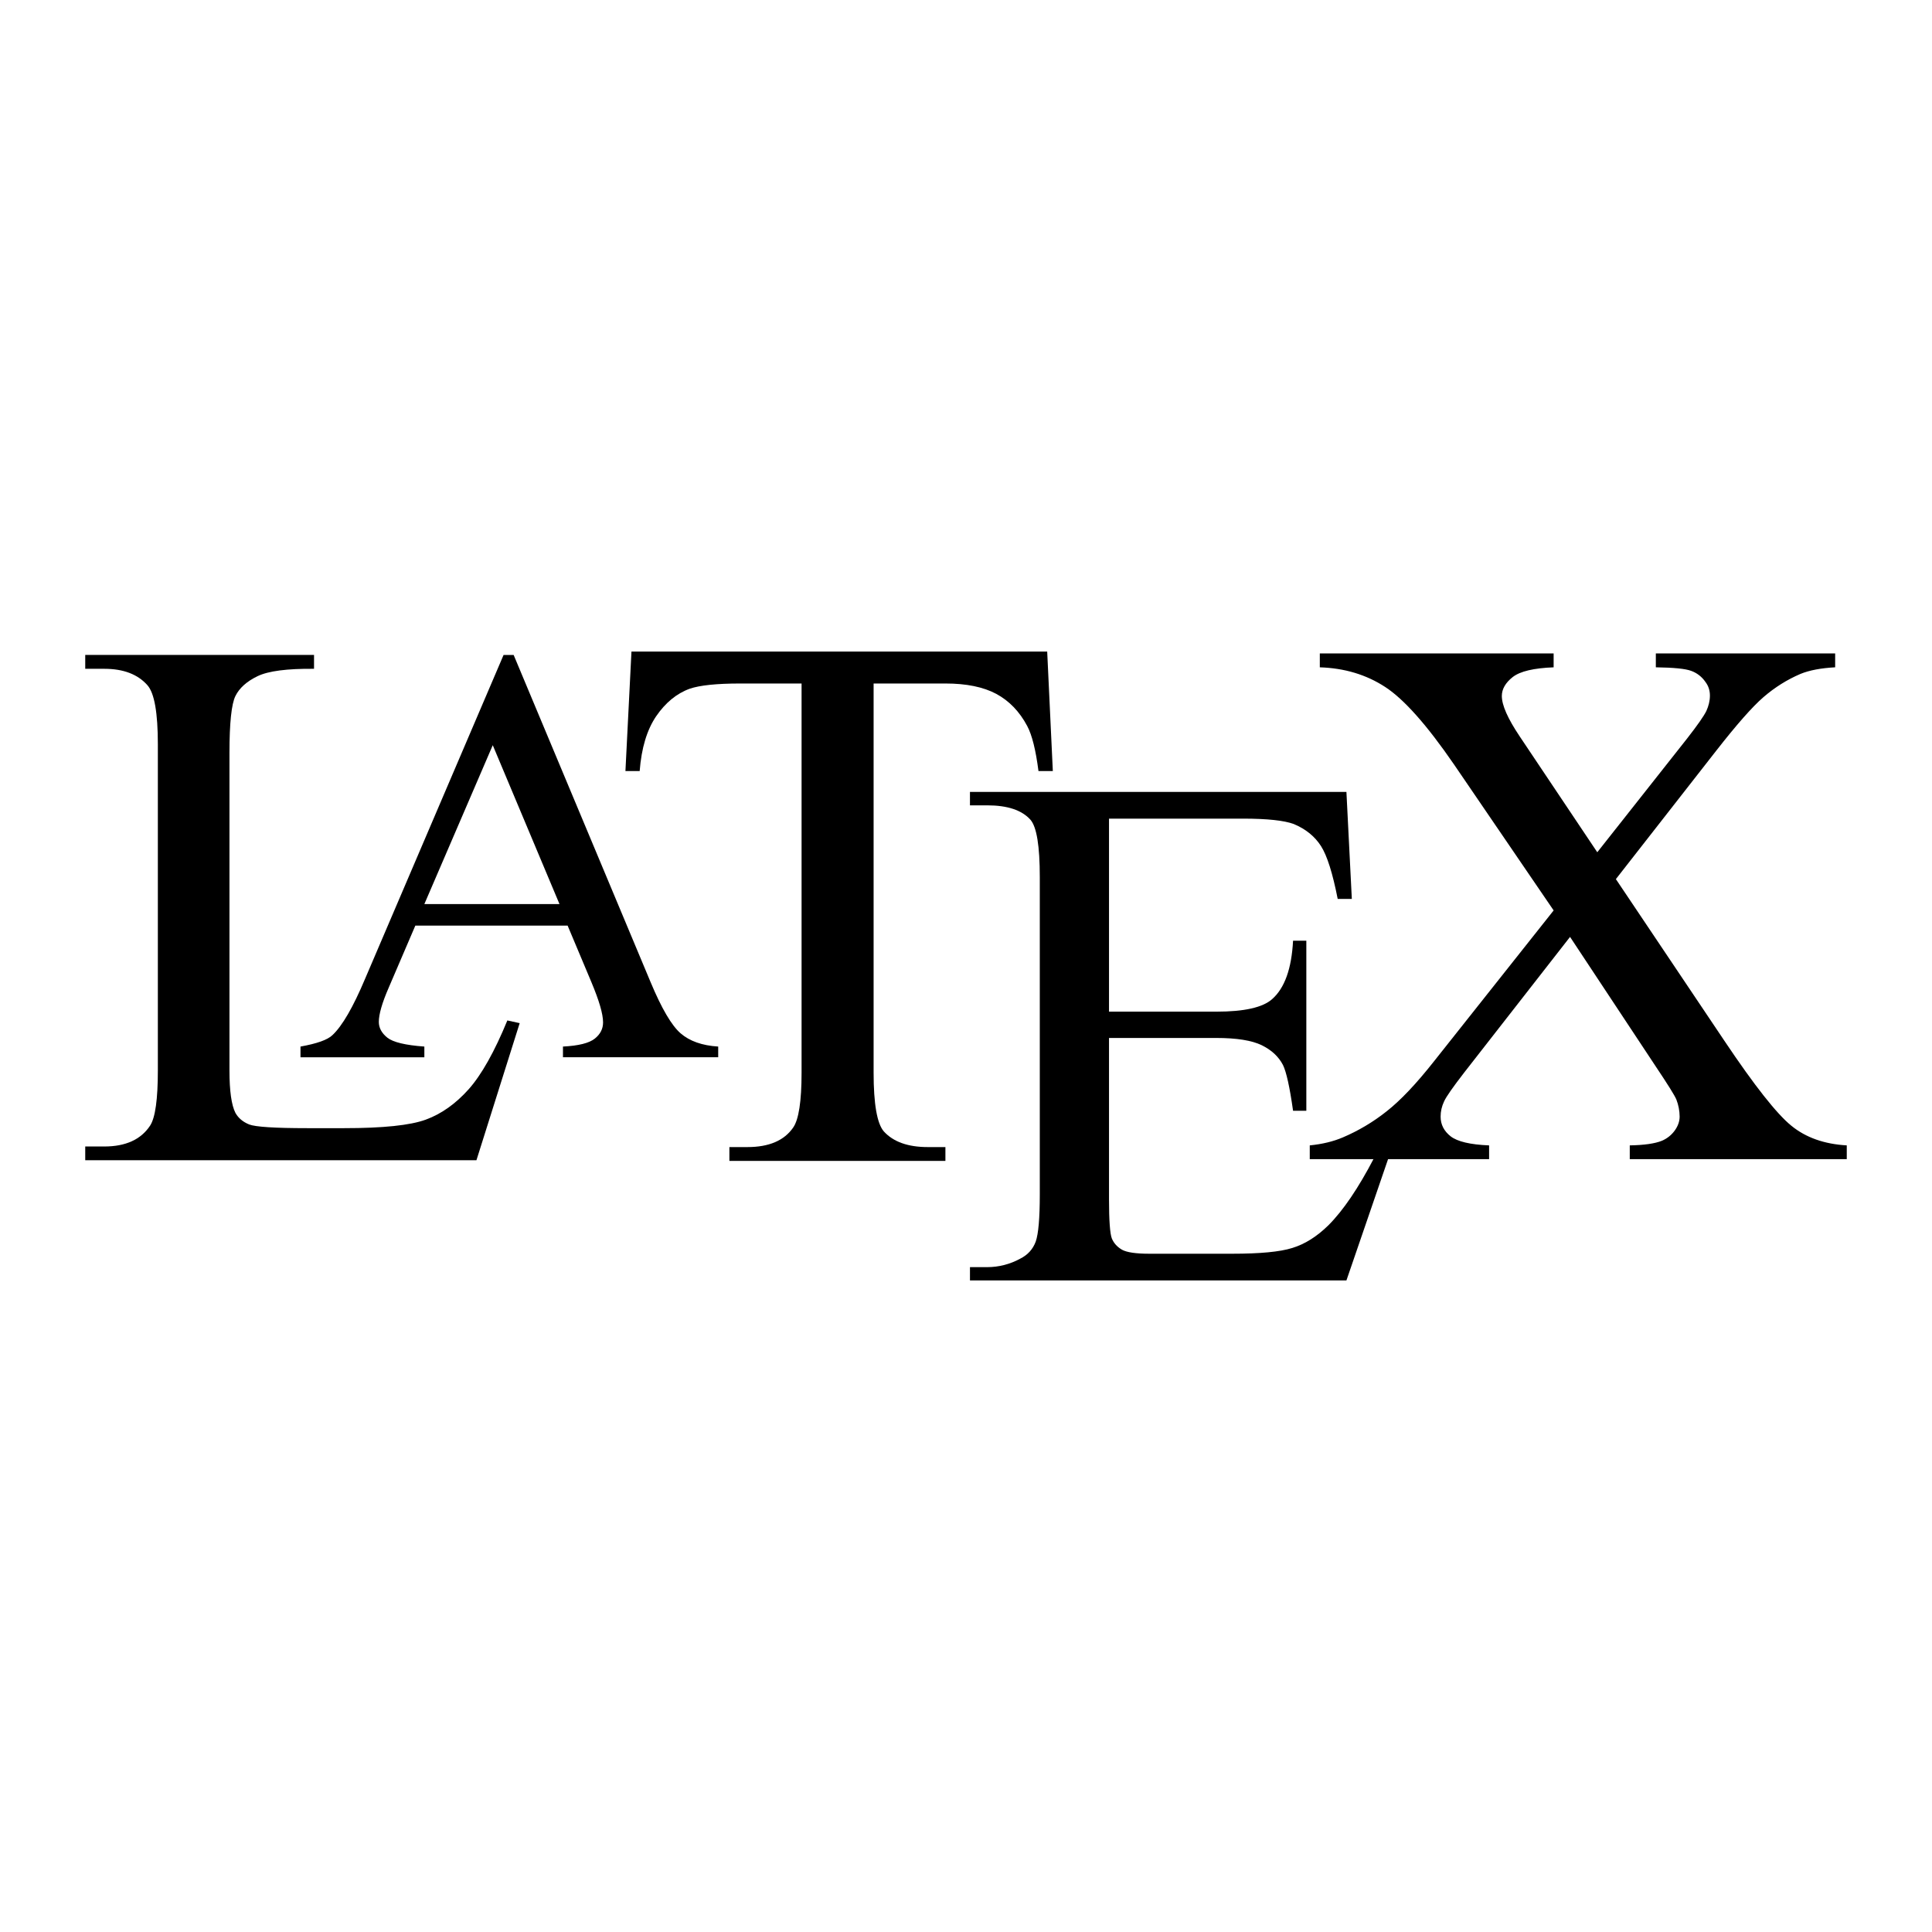
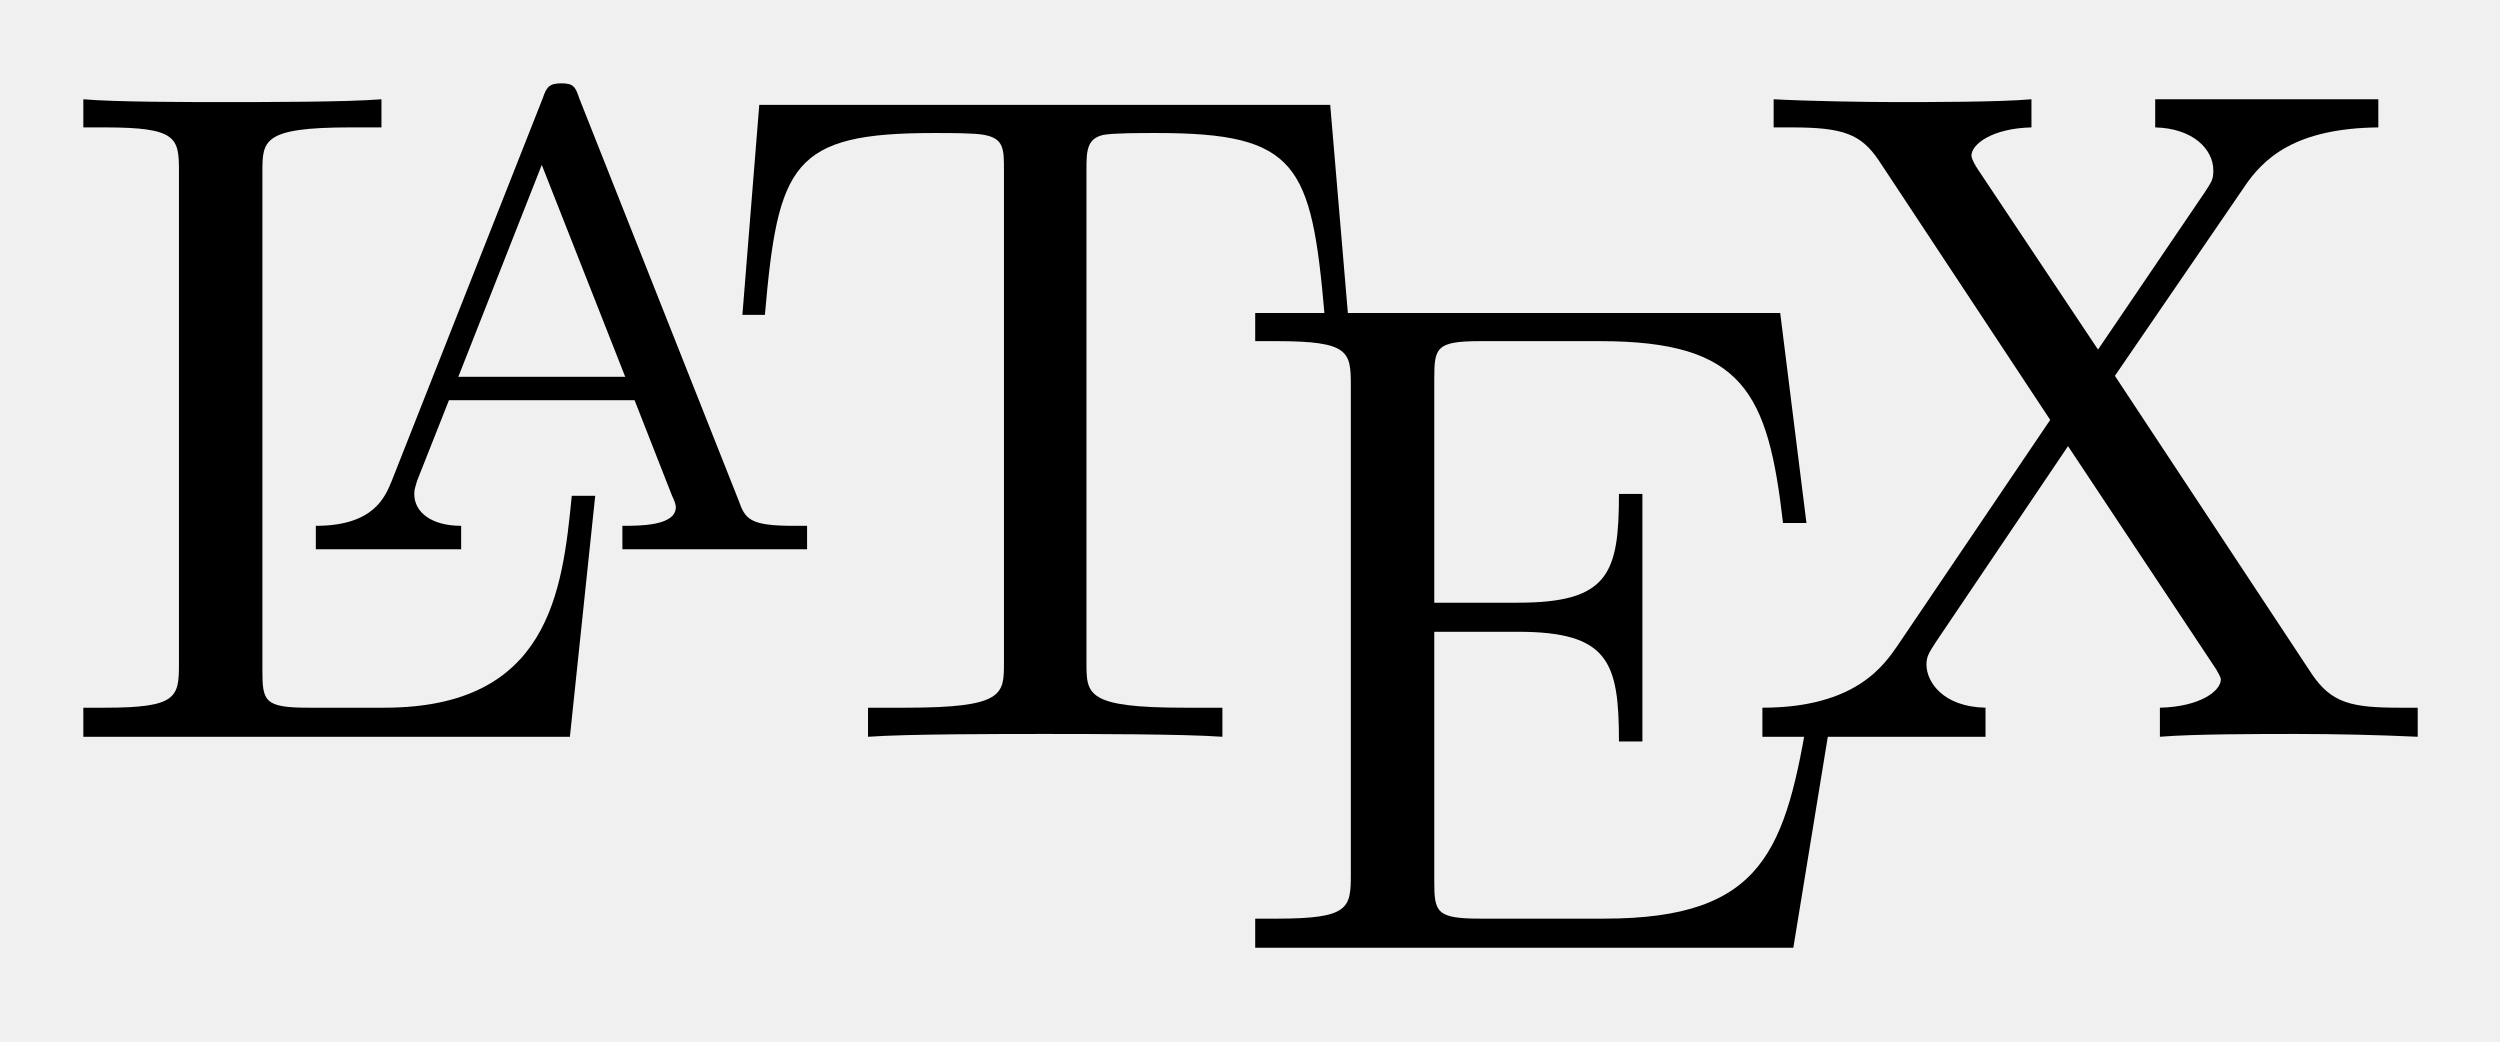
- <svg xmlns="http://www.w3.org/2000/svg" width="2500" height="2500" viewBox="0 0 192.756 192.756">
-   <g fill-rule="evenodd" clip-rule="evenodd">
-     <path fill="#fff" d="M0 0h192.756v192.756H0V0z" />
-     <path d="M50.618 101.811l1.231.268-4.314 13.678H8.504v-1.371h1.903c2.132 0 3.654-.697 4.568-2.08.521-.799.774-2.641.774-5.508V74.263c0-3.146-.343-5.113-1.041-5.9-.964-1.091-2.398-1.637-4.301-1.637H8.504v-1.383h22.827v1.383c-2.677-.025-4.555.216-5.634.736-1.078.52-1.814 1.18-2.208 1.979-.393.786-.596 2.689-.596 5.685v31.67c0 2.057.203 3.465.596 4.238.292.521.749.9 1.371 1.154.621.242 2.55.369 5.798.369h3.68c3.87 0 6.585-.279 8.146-.852 1.561-.57 2.982-1.586 4.276-3.031 1.282-1.445 2.576-3.742 3.858-6.863z" />
-     <path d="M56.631 92.346H41.439l-2.657 6.193c-.662 1.521-.987 2.658-.987 3.418 0 .594.286 1.117.849 1.57.573.455 1.797.752 3.694.889v1.068H29.98v-1.068c1.64-.295 2.697-.67 3.181-1.135.988-.92 2.075-2.805 3.27-5.641L50.24 65.349h1.008l13.661 32.637c1.097 2.627 2.094 4.326 2.993 5.107.899.779 2.153 1.225 3.753 1.322v1.068H56.167v-1.068c1.561-.078 2.618-.346 3.171-.789.553-.436.83-.979.83-1.621 0-.848-.396-2.182-1.166-4.02l-2.371-5.639zm-.81-2.144l-6.658-15.854-6.826 15.854h13.484z" />
-     <path d="M104.479 65.008l.562 11.921h-1.432c-.27-2.098-.641-3.594-1.127-4.502-.768-1.445-1.803-2.507-3.082-3.198-1.291-.69-2.98-1.036-5.077-1.036H87.16v38.833c0 3.121.345 5.064 1.011 5.846.946 1.049 2.417 1.572 4.387 1.572h1.766v1.381H72.771v-1.381h1.804c2.148 0 3.671-.652 4.566-1.957.55-.793.832-2.621.832-5.461V68.193h-6.114c-2.366 0-4.055.179-5.052.524-1.304.474-2.417 1.395-3.338 2.737-.921 1.355-1.471 3.172-1.649 5.475H62.4l.601-11.921h41.478z" />
-     <path d="M110.646 81.675v19.258h10.709c2.785 0 4.637-.418 5.568-1.252 1.252-1.104 1.939-3.041 2.086-5.826h1.324v16.965h-1.324c-.332-2.367-.674-3.889-1.006-4.564-.43-.832-1.141-1.496-2.121-1.975-.982-.477-2.49-.723-4.527-.723h-10.709v16.068c0 2.158.1 3.473.283 3.938.195.467.527.834 1.006 1.117.479.27 1.398.404 2.734.404h8.268c2.748 0 4.76-.184 6-.576 1.25-.381 2.439-1.129 3.594-2.258 1.484-1.484 3.004-3.729 4.562-6.723h1.436l-4.195 12.219h-37.56v-1.324h1.73a6.837 6.837 0 0 0 3.262-.834c.773-.381 1.289-.957 1.57-1.719.27-.771.404-2.342.404-4.709v-31.66c0-3.091-.305-4.992-.932-5.716-.859-.957-2.293-1.436-4.305-1.436h-1.73v-1.337h37.56l.539 10.672h-1.41c-.504-2.563-1.055-4.318-1.668-5.274-.613-.957-1.51-1.693-2.711-2.196-.957-.355-2.65-.539-5.066-.539h-13.371z" />
-     <path d="M161.217 87.709l10.832 16.14c2.996 4.469 5.219 7.289 6.68 8.471 1.447 1.18 3.289 1.828 5.523 1.955v1.371h-21.65v-1.371c1.434-.025 2.502-.178 3.199-.457a3.051 3.051 0 0 0 1.283-1.016c.33-.457.494-.928.494-1.398a4.8 4.8 0 0 0-.33-1.713c-.178-.42-.863-1.512-2.043-3.275l-8.561-12.941-10.564 13.537c-1.117 1.447-1.791 2.4-2.006 2.883-.229.482-.344.99-.344 1.51 0 .801.344 1.449 1.004 1.969.672.521 1.955.826 3.834.902v1.371h-17.893v-1.371c1.271-.127 2.35-.395 3.277-.787a18.931 18.931 0 0 0 4.381-2.604c1.396-1.092 2.984-2.77 4.762-5.029l11.912-15.022-9.932-14.553c-2.705-3.937-5.002-6.527-6.883-7.746-1.891-1.232-4.062-1.879-6.514-1.956v-1.384h23.328v1.384c-1.982.077-3.34.394-4.076.965-.725.571-1.092 1.207-1.092 1.892 0 .927.596 2.26 1.777 4.025l7.746 11.569 8.965-11.353c1.041-1.333 1.676-2.248 1.918-2.743.229-.508.355-1.016.355-1.537s-.152-.978-.457-1.372a2.9 2.9 0 0 0-1.41-1.092c-.572-.216-1.752-.33-3.529-.356v-1.384h17.891v1.384c-1.408.077-2.564.292-3.465.661-1.334.571-2.566 1.346-3.684 2.311s-2.691 2.756-4.725 5.359l-10.003 12.801z" />
+ <svg xmlns="http://www.w3.org/2000/svg" version="1.0" width="1200" height="500" overflow="scroll">
+   <g transform="matrix(45,0,0,45,40,40)" fill="black">
+     <path transform="translate(0,0.17)" d="M5.46,4.23 C5.46,4.23 5.21,4.23 5.21,4.23 C5.11,5.25 4.97,6.49 3.21,6.49 C3.21,6.49 2.4,6.49 2.4,6.49 C1.93,6.49 1.91,6.42 1.91,6.09 C1.91,6.09 1.91,0.78 1.91,0.78 C1.91,0.44 1.91,0.3 2.85,0.3 C2.85,0.3 3.18,0.3 3.18,0.3 C3.18,0.3 3.18,0 3.18,0 C2.82,0.03 1.92,0.03 1.51,0.03 C1.12,0.03 0.34,0.03 0,0 C0,0 0,0.3 0,0.3 C0,0.3 0.23,0.3 0.23,0.3 C1,0.3 1.02,0.41 1.02,0.77 C1.02,0.77 1.02,6.02 1.02,6.02 C1.02,6.38 1,6.49 0.23,6.49 C0.23,6.49 0,6.49 0,6.49 C0,6.49 0,6.8 0,6.8 C0,6.8 5.19,6.8 5.19,6.8 C5.19,6.8 5.46,4.23 5.46,4.23 z" />
+     <path transform="translate(2.48)" d="M2.81,0.16 C2.77,0.04 2.75,0 2.62,0 C2.49,0 2.46,0.04 2.42,0.16 C2.42,0.16 0.81,4.24 0.81,4.24 C0.74,4.41 0.62,4.72 0,4.72 C0,4.72 0,4.97 0,4.97 C0,4.97 1.55,4.97 1.55,4.97 C1.55,4.97 1.55,4.72 1.55,4.72 C1.24,4.72 1.05,4.58 1.05,4.38 C1.05,4.33 1.06,4.31 1.08,4.24 C1.08,4.24 1.42,3.38 1.42,3.38 C1.42,3.38 3.4,3.38 3.4,3.38 C3.4,3.38 3.8,4.4 3.8,4.4 C3.82,4.44 3.84,4.49 3.84,4.52 C3.84,4.72 3.46,4.72 3.27,4.72 C3.27,4.72 3.27,4.97 3.27,4.97 C3.27,4.97 5.24,4.97 5.24,4.97 C5.24,4.97 5.24,4.72 5.24,4.72 C5.24,4.72 5.1,4.72 5.1,4.72 C4.63,4.72 4.58,4.65 4.51,4.45 C4.51,4.45 2.81,0.16 2.81,0.16 z M2.41,0.87 C2.41,0.87 3.3,3.13 3.3,3.13 C3.3,3.13 1.52,3.13 1.52,3.13 C1.52,3.13 2.41,0.87 2.41,0.87 z" />
+     <path transform="translate(7.03,0.23)" d="M6.27,0 C6.27,0 0.18,0 0.18,0 C0.18,0 0,2.24 0,2.24 C0,2.24 0.24,2.24 0.24,2.24 C0.38,0.63 0.53,0.3 2.04,0.3 C2.22,0.3 2.48,0.3 2.58,0.32 C2.79,0.36 2.79,0.47 2.79,0.7 C2.79,0.7 2.79,5.95 2.79,5.95 C2.79,6.29 2.79,6.43 1.74,6.43 C1.74,6.43 1.34,6.43 1.34,6.43 C1.34,6.43 1.34,6.74 1.34,6.74 C1.75,6.71 2.76,6.71 3.22,6.71 C3.68,6.71 4.71,6.71 5.12,6.74 C5.12,6.74 5.12,6.43 5.12,6.43 C5.12,6.43 4.72,6.43 4.72,6.43 C3.67,6.43 3.67,6.29 3.67,5.95 C3.67,5.95 3.67,0.7 3.67,0.7 C3.67,0.5 3.67,0.36 3.85,0.32 C3.96,0.3 4.23,0.3 4.42,0.3 C5.92,0.3 6.07,0.63 6.21,2.24 C6.21,2.24 6.46,2.24 6.46,2.24 C6.46,2.24 6.27,0 6.27,0 z" />
+     <path transform="translate(12.5,2.45)" d="M6.16,4.2 C6.16,4.2 5.91,4.2 5.91,4.2 C5.66,5.73 5.43,6.46 3.72,6.46 C3.72,6.46 2.4,6.46 2.4,6.46 C1.93,6.46 1.91,6.39 1.91,6.06 C1.91,6.06 1.91,3.4 1.91,3.4 C1.91,3.4 2.8,3.4 2.8,3.4 C3.77,3.4 3.88,3.72 3.88,4.57 C3.88,4.57 4.13,4.57 4.13,4.57 C4.13,4.57 4.13,1.93 4.13,1.93 C4.13,1.93 3.88,1.93 3.88,1.93 C3.88,2.78 3.77,3.09 2.8,3.09 C2.8,3.09 1.91,3.09 1.91,3.09 C1.91,3.09 1.91,0.7 1.91,0.7 C1.91,0.37 1.93,0.3 2.4,0.3 C2.4,0.3 3.68,0.3 3.68,0.3 C5.21,0.3 5.47,0.85 5.63,2.24 C5.63,2.24 5.88,2.24 5.88,2.24 C5.88,2.24 5.6,0 5.6,0 C5.6,0 0,0 0,0 C0,0 0,0.3 0,0.3 C0,0.3 0.23,0.3 0.23,0.3 C1,0.3 1.02,0.41 1.02,0.77 C1.02,0.77 1.02,5.99 1.02,5.99 C1.02,6.35 1,6.46 0.23,6.46 C0.23,6.46 0,6.46 0,6.46 C0,6.46 0,6.77 0,6.77 C0,6.77 5.74,6.77 5.74,6.77 C5.74,6.77 6.16,4.2 6.16,4.2 z" />
+     <path transform="translate(17.91,0.17)" d="M3.76,2.95 C3.76,2.95 5.13,0.95 5.13,0.95 C5.34,0.63 5.68,0.31 6.57,0.3 C6.57,0.3 6.57,0 6.57,0 C6.57,0 4.19,0 4.19,0 C4.19,0 4.19,0.3 4.19,0.3 C4.59,0.31 4.81,0.53 4.81,0.76 C4.81,0.86 4.79,0.88 4.72,0.99 C4.72,0.99 3.58,2.67 3.58,2.67 C3.58,2.67 2.3,0.75 2.3,0.75 C2.28,0.72 2.23,0.64 2.23,0.6 C2.23,0.48 2.45,0.31 2.87,0.3 C2.87,0.3 2.87,0 2.87,0 C2.53,0.03 1.8,0.03 1.42,0.03 C1.11,0.03 0.49,0.02 0.12,0 C0.12,0 0.12,0.3 0.12,0.3 C0.12,0.3 0.31,0.3 0.31,0.3 C0.86,0.3 1.05,0.37 1.24,0.65 C1.24,0.65 3.07,3.42 3.07,3.42 C3.07,3.42 1.44,5.83 1.44,5.83 C1.3,6.03 1,6.49 0,6.49 C0,6.49 0,6.8 0,6.8 C0,6.8 2.38,6.8 2.38,6.8 C2.38,6.8 2.38,6.49 2.38,6.49 C1.92,6.48 1.75,6.21 1.75,6.03 C1.75,5.94 1.78,5.9 1.85,5.79 C1.85,5.79 3.26,3.7 3.26,3.7 C3.26,3.7 4.84,6.08 4.84,6.08 C4.86,6.12 4.89,6.16 4.89,6.19 C4.89,6.31 4.67,6.48 4.24,6.49 C4.24,6.49 4.24,6.8 4.24,6.8 C4.59,6.77 5.32,6.77 5.69,6.77 C6.11,6.77 6.57,6.78 6.99,6.8 C6.99,6.8 6.99,6.49 6.99,6.49 C6.99,6.49 6.8,6.49 6.8,6.49 C6.28,6.49 6.07,6.44 5.86,6.13 C5.86,6.13 3.76,2.95 3.76,2.95 z" />
  </g>
</svg>
